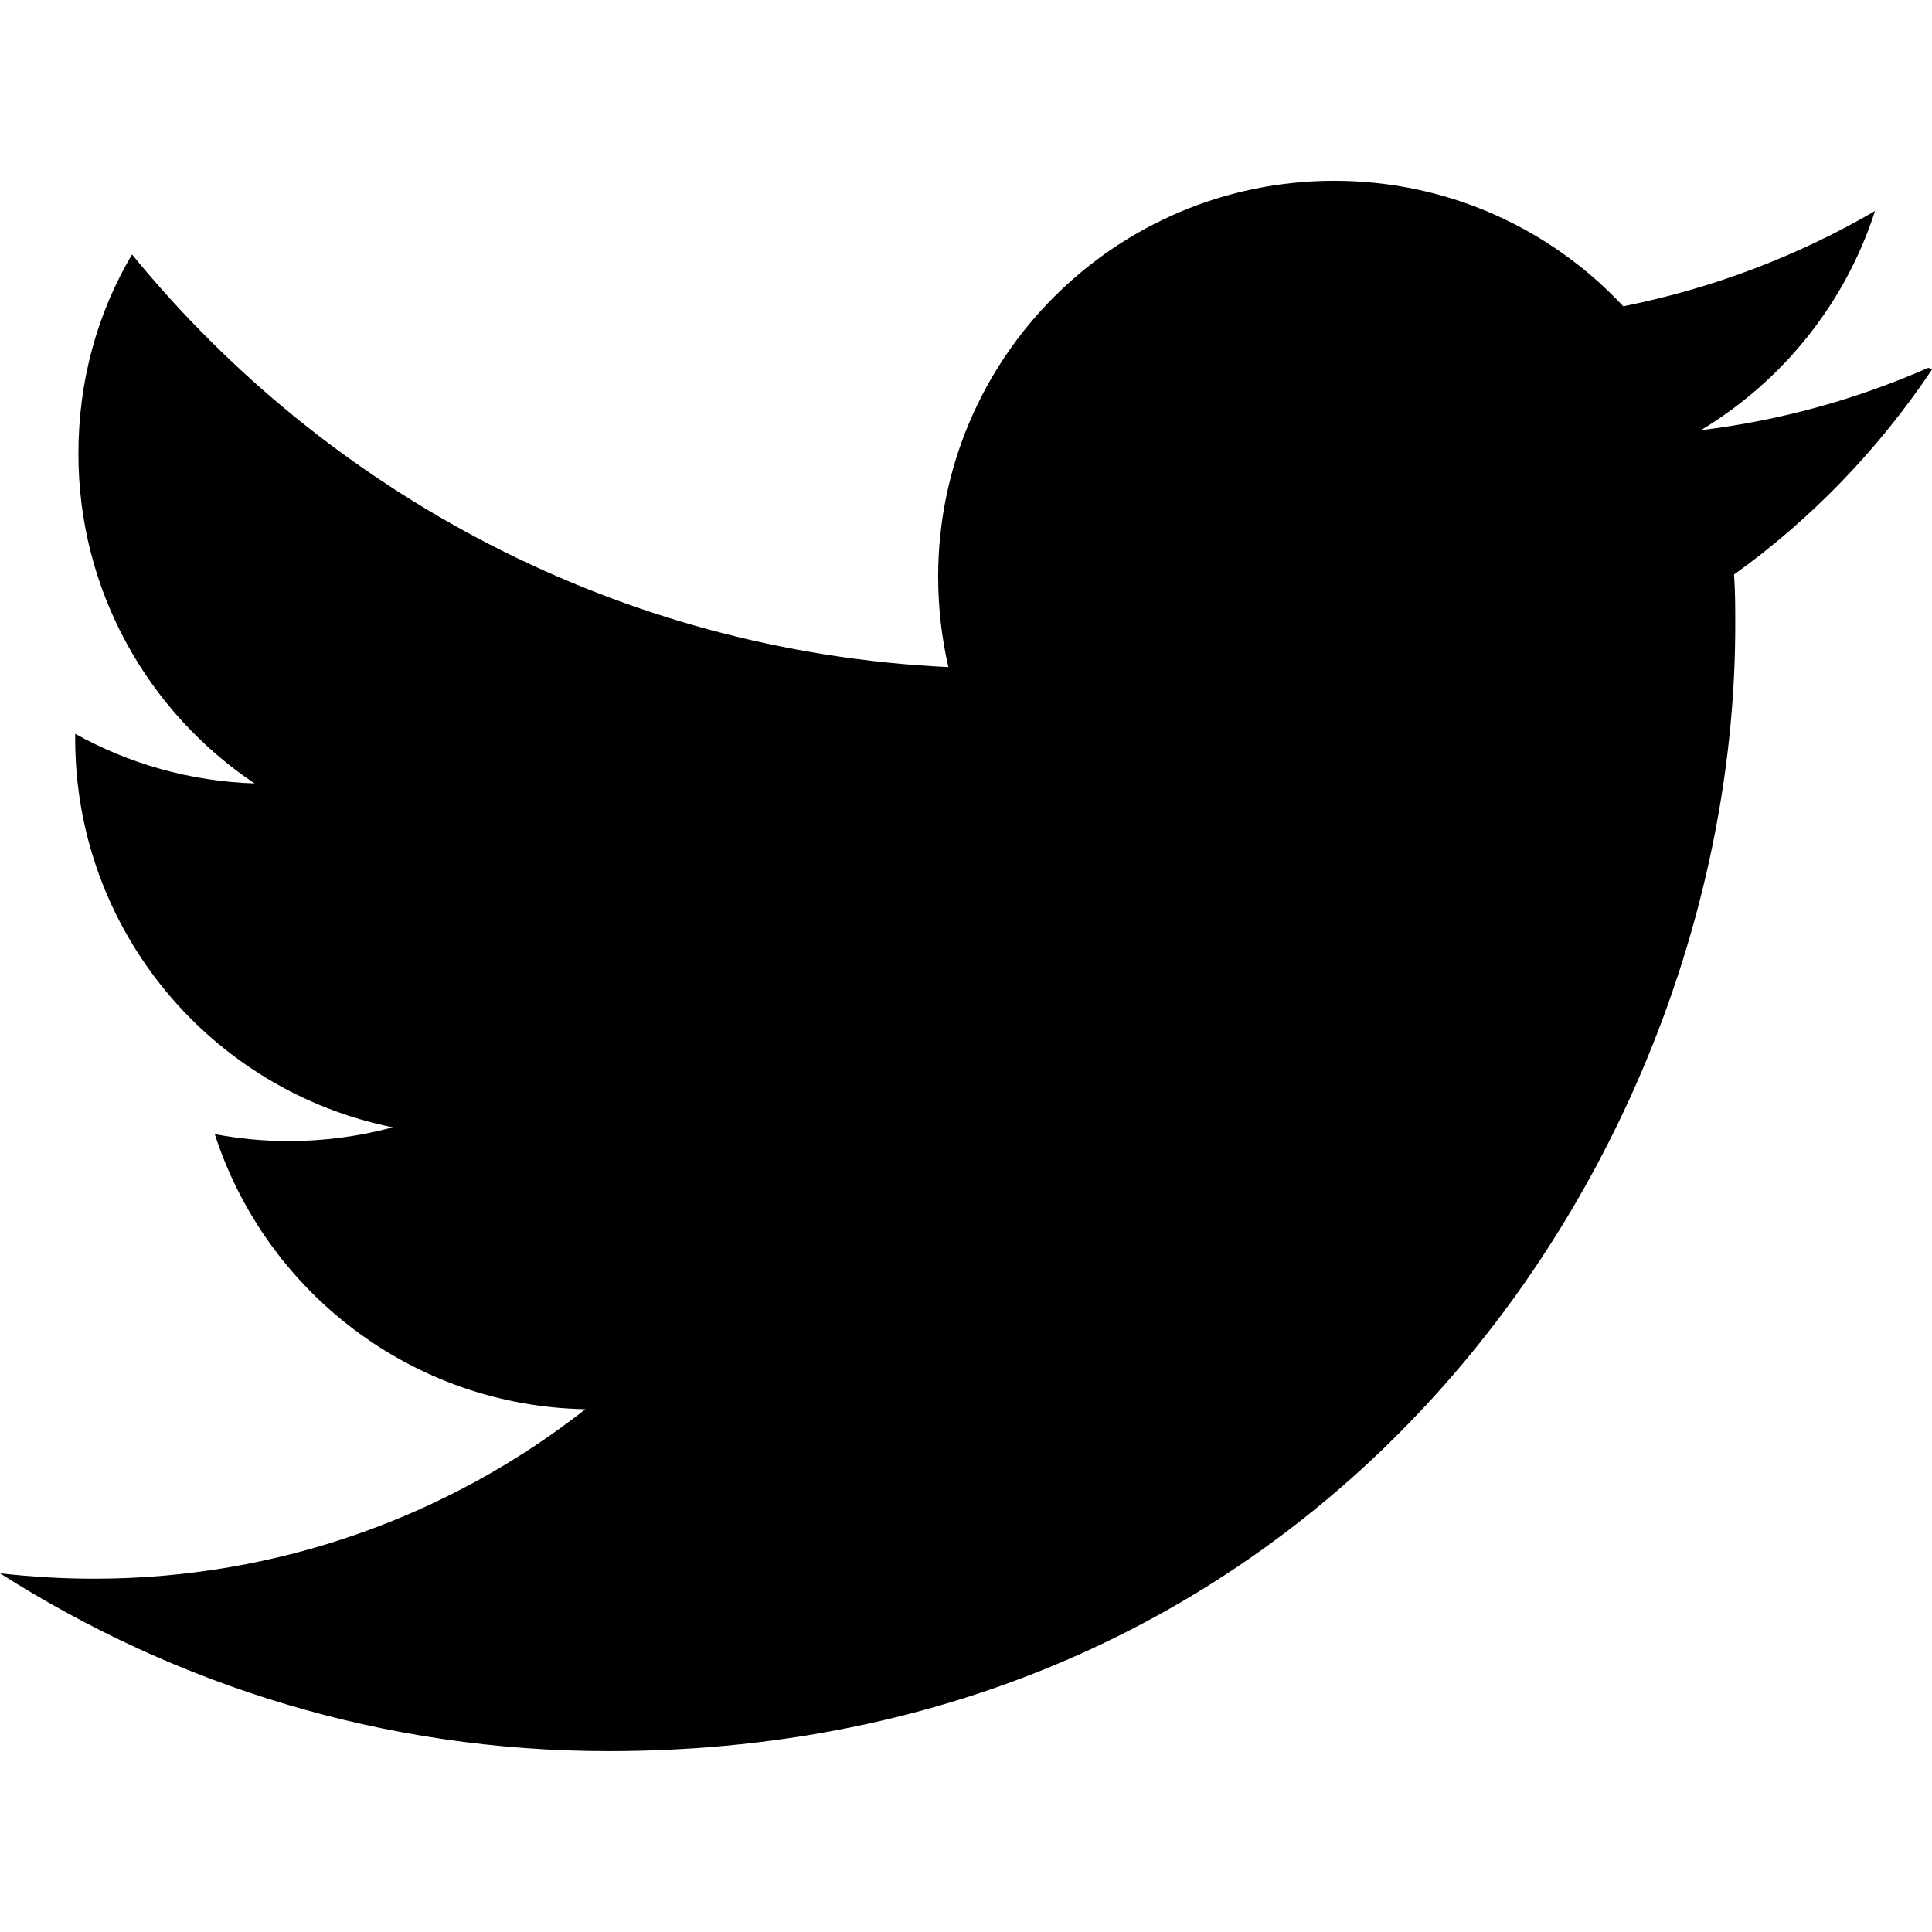
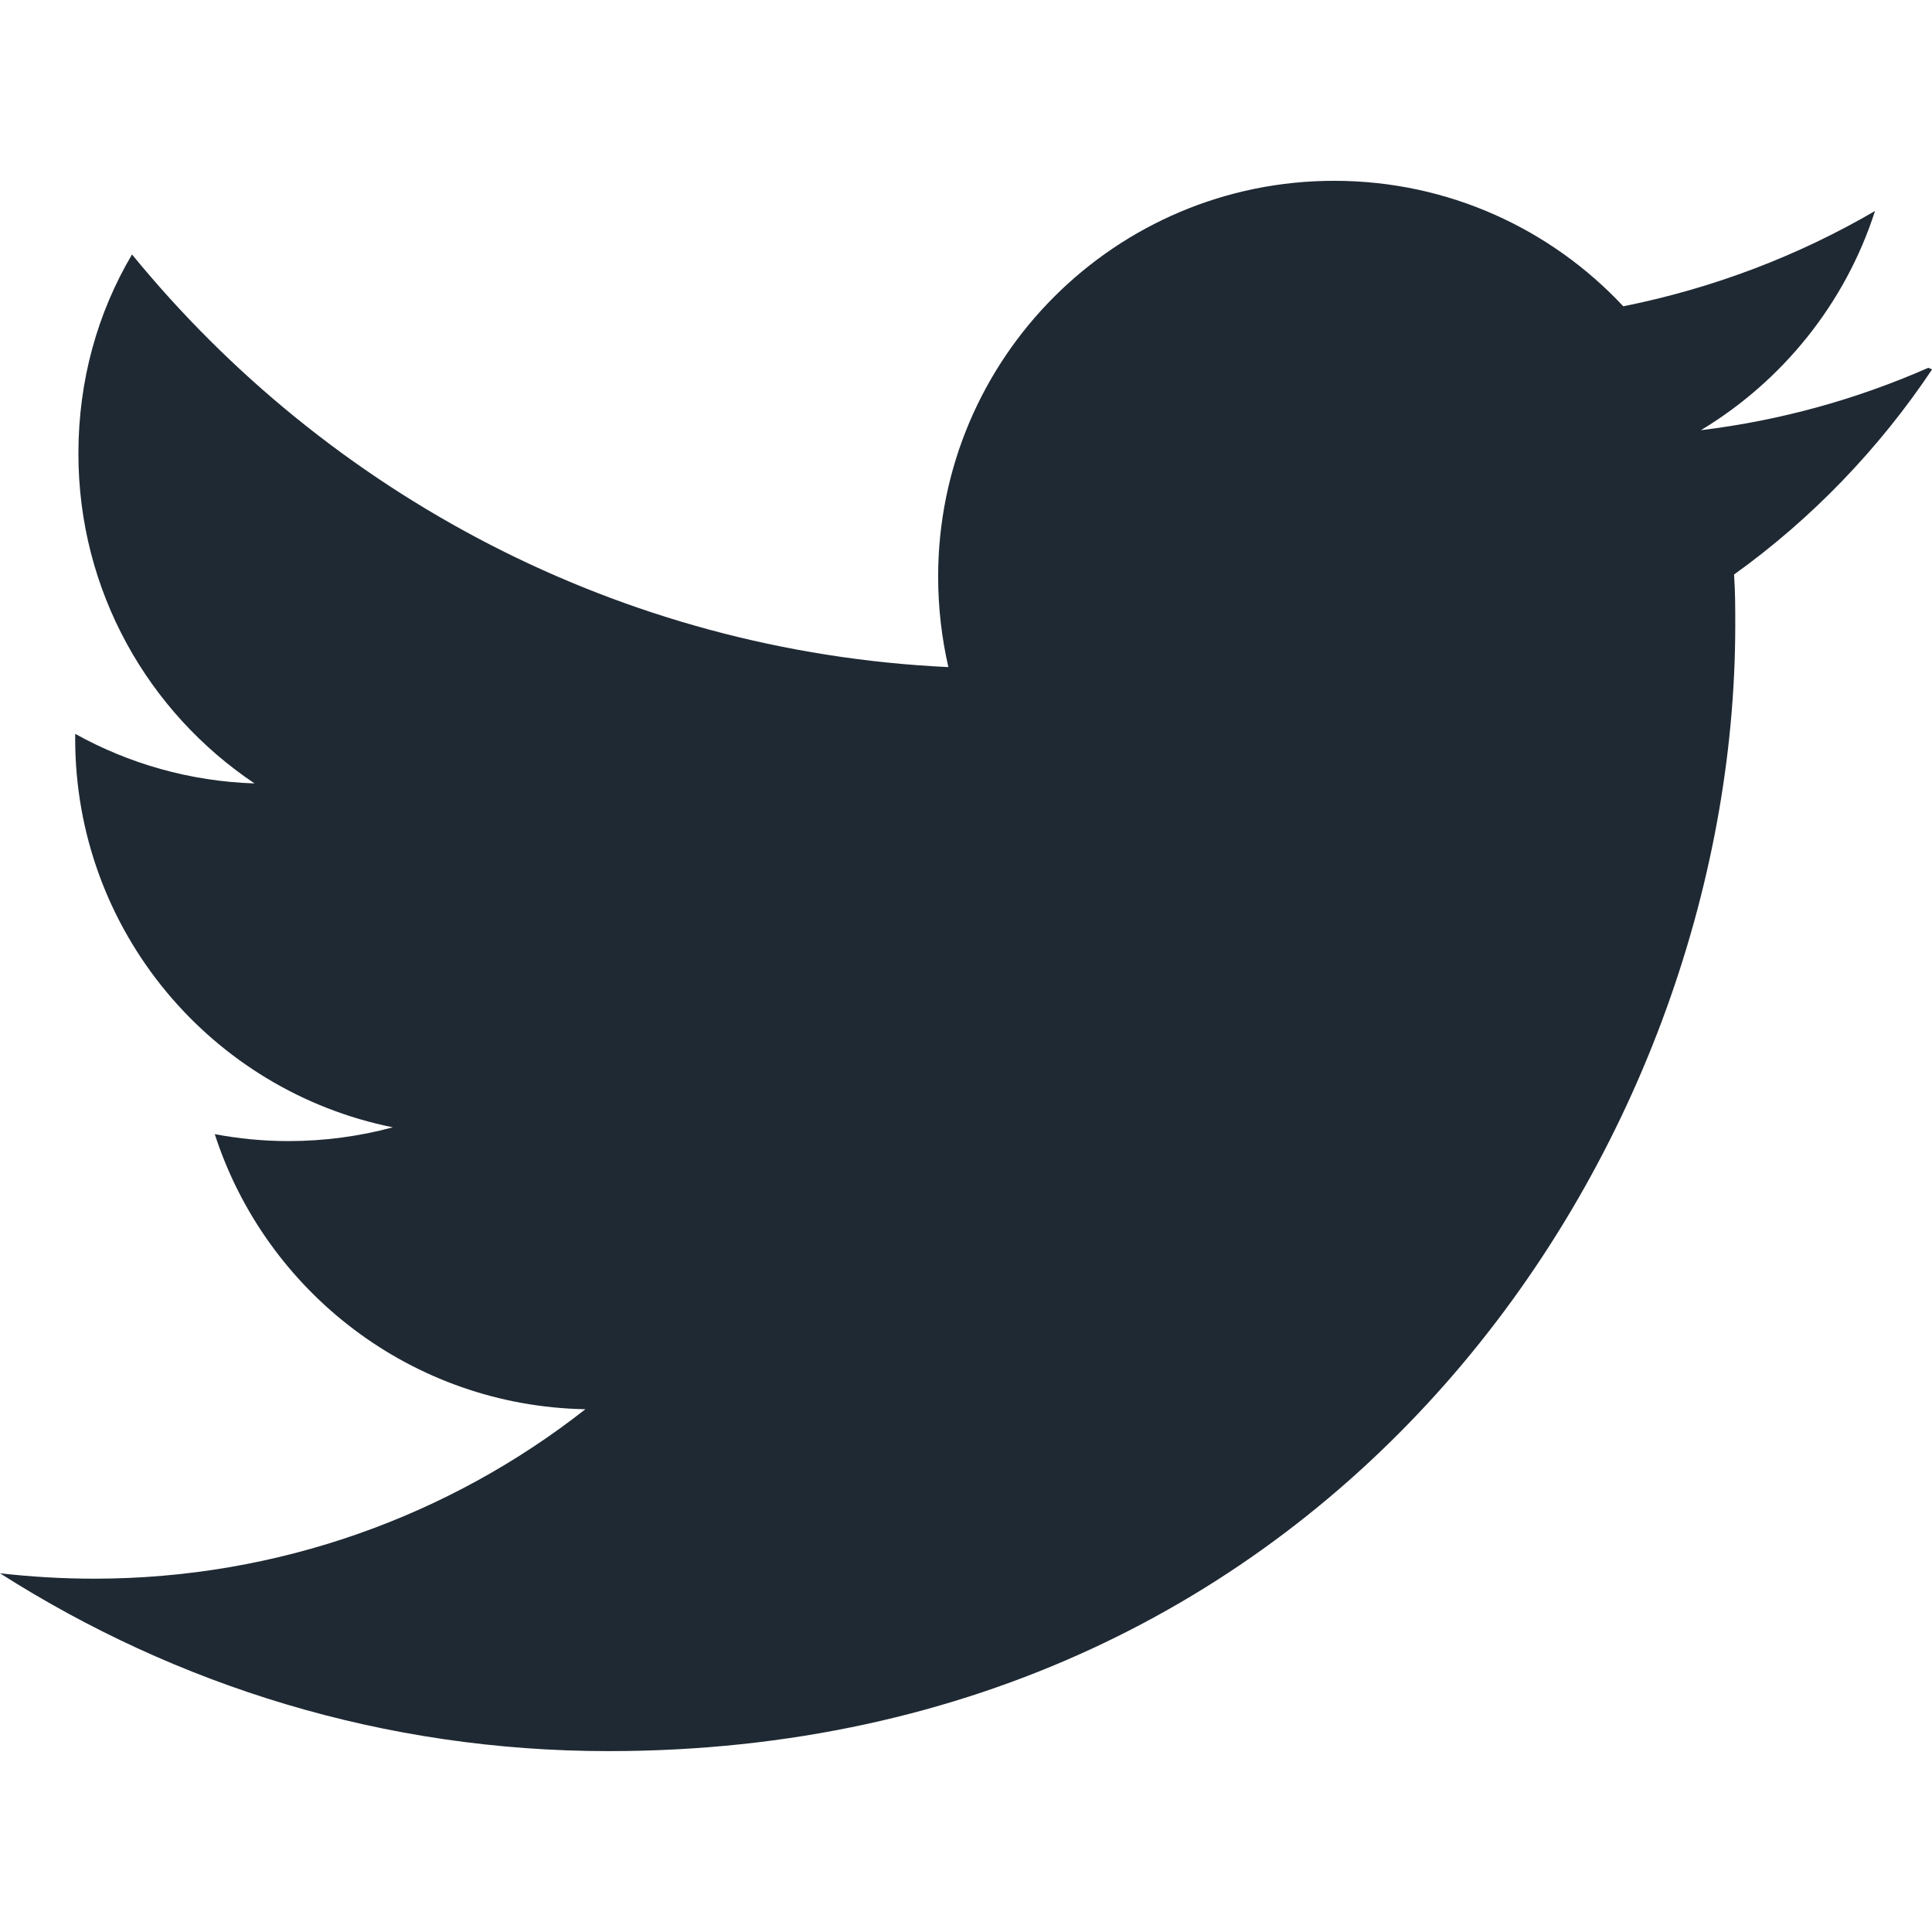
- <svg xmlns="http://www.w3.org/2000/svg" role="img" viewBox="0 0 24 24">
+ <svg xmlns="http://www.w3.org/2000/svg" role="img" viewBox="0 0 24 24" fill="hsl(210, 24%, 16%)">
  <path d="M23.954 4.569c-.885.389-1.83.654-2.825.775 1.014-.611 1.794-1.574 2.163-2.723-.951.555-2.005.959-3.127 1.184-.896-.959-2.173-1.559-3.591-1.559-2.717 0-4.92 2.203-4.92 4.917 0 .39.045.765.127 1.124C7.691 8.094 4.066 6.13 1.64 3.161c-.427.722-.666 1.561-.666 2.475 0 1.71.87 3.213 2.188 4.096-.807-.026-1.566-.248-2.228-.616v.061c0 2.385 1.693 4.374 3.946 4.827-.413.111-.849.171-1.296.171-.314 0-.615-.03-.916-.086.631 1.953 2.445 3.377 4.604 3.417-1.68 1.319-3.809 2.105-6.102 2.105-.39 0-.779-.023-1.17-.067 2.189 1.394 4.768 2.209 7.557 2.209 9.054 0 13.999-7.496 13.999-13.986 0-.209 0-.42-.015-.63.961-.689 1.8-1.56 2.46-2.548l-.047-.02z" />
</svg>
